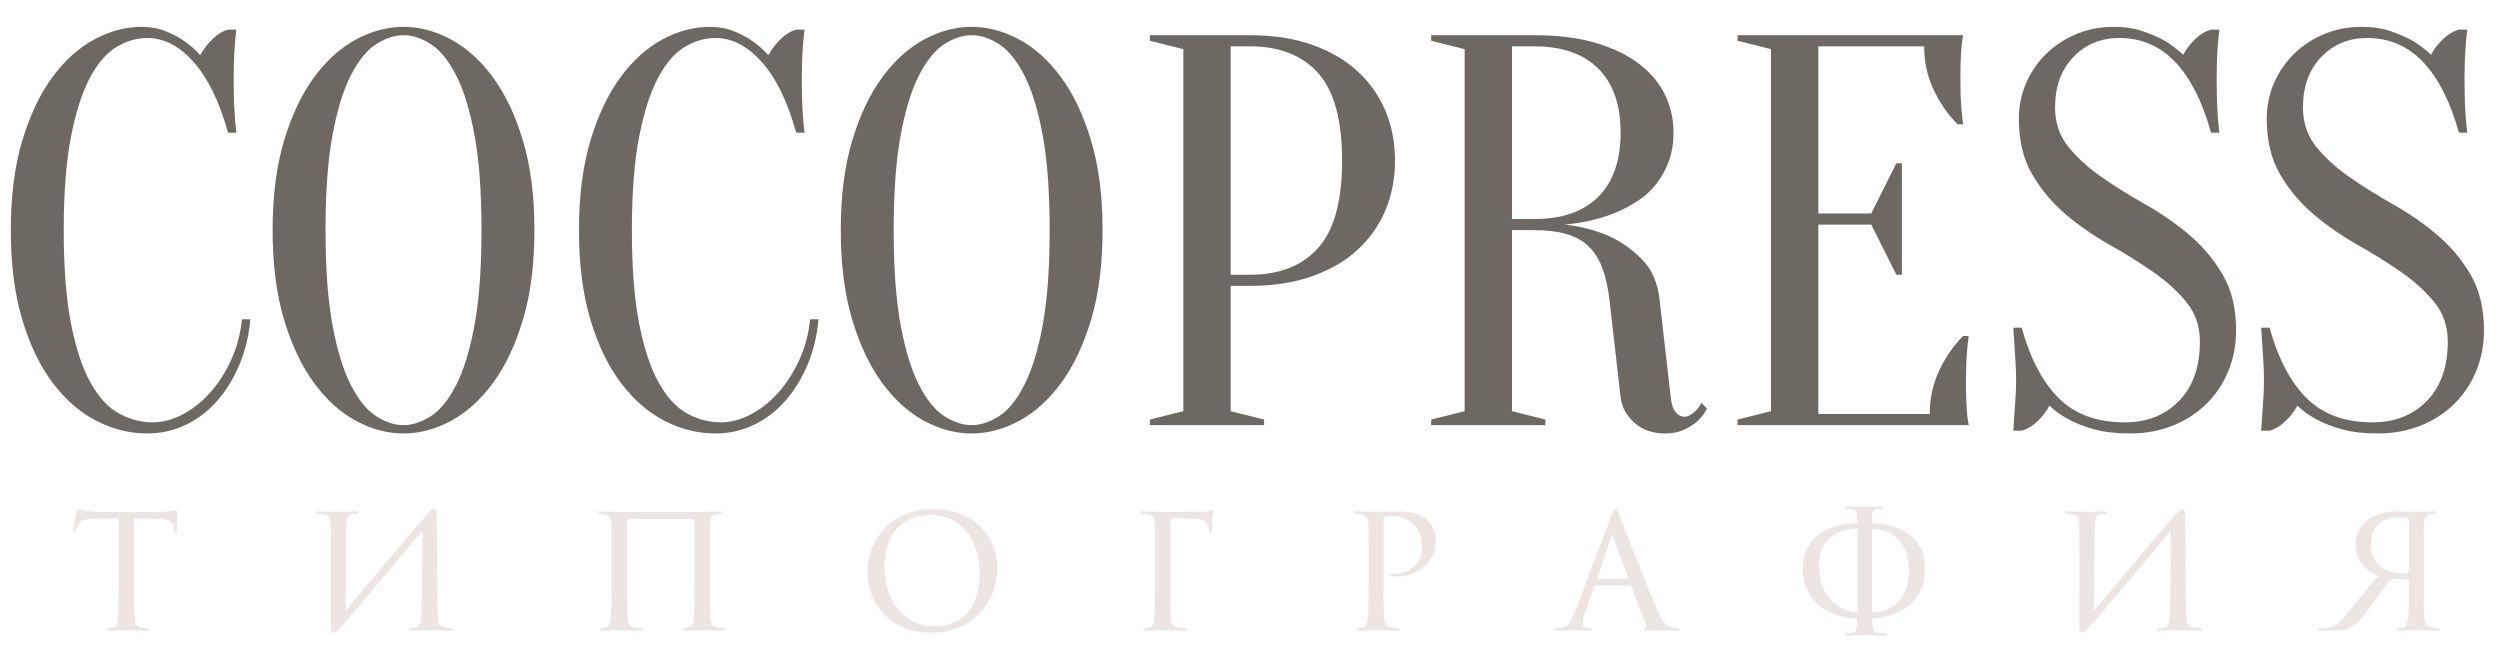
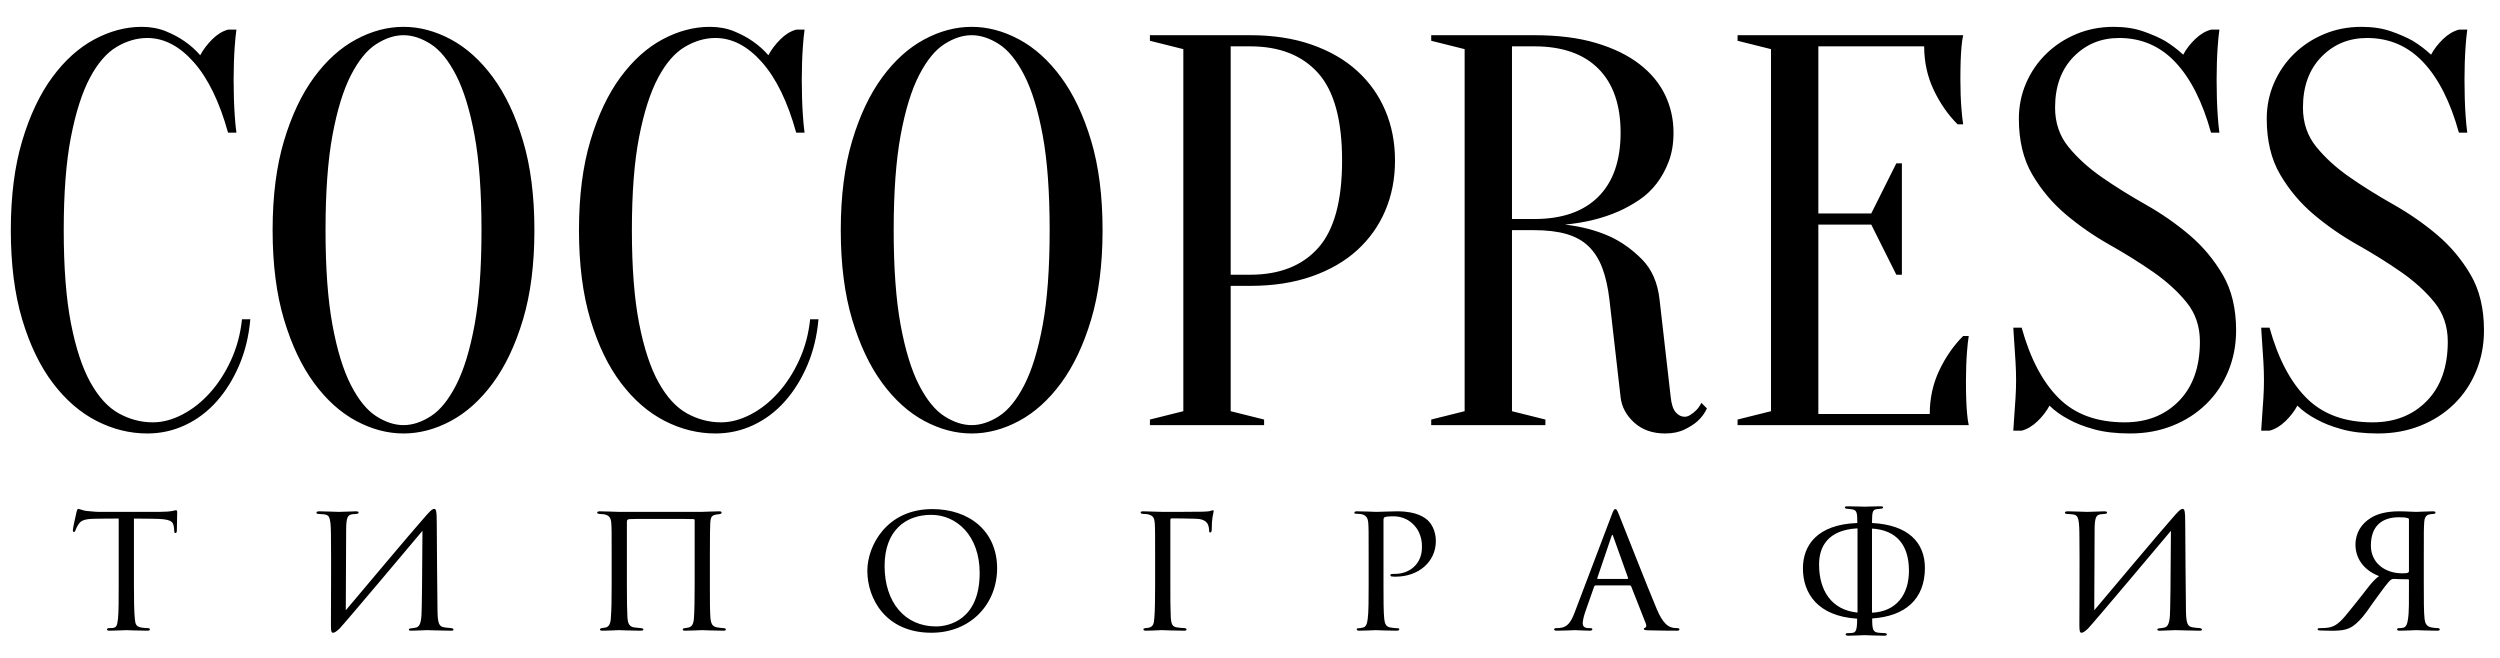
<svg xmlns="http://www.w3.org/2000/svg" xml:space="preserve" width="38mm" height="10mm" version="1.1" style="shape-rendering:geometricPrecision; text-rendering:geometricPrecision; image-rendering:optimizeQuality; fill-rule:evenodd; clip-rule:evenodd" viewBox="0 0 3800 1000">
  <defs>
    <style type="text/css">
   
-     .fil1 {fill:#ede4e4;fill-rule:nonzero}
-     .fil0 {fill:#6e6862;fill-rule:nonzero}
+     .fil1 {fill:#000000;fill-rule:nonzero}
+     .fil0 {fill:#000000;fill-rule:nonzero}
   
  </style>
  </defs>
  <g id="Слой_x0020_1">
    <path class="fil0" d="M223.87 57.74c-15.8,0 -31.33,4.52 -46.57,13.55 -15.24,9.03 -28.78,24.7 -40.64,46.99 -11.85,22.3 -21.45,52.21 -28.78,89.75 -7.34,37.53 -11.01,84.81 -11.01,141.82 0,57 3.67,104.28 11.01,141.81 7.33,37.54 17.21,67.45 29.63,89.75 12.42,22.3 26.81,37.96 43.18,46.99 16.37,9.03 33.59,13.55 51.65,13.55 14.67,0 29.63,-3.95 44.87,-11.86 15.24,-7.9 29.21,-18.91 41.91,-33.02 12.7,-14.11 23.43,-30.76 32.17,-49.95 8.75,-19.19 14.26,-39.79 16.51,-61.81l12.7 0c-2.25,25.4 -7.9,48.69 -16.93,69.85 -9.03,21.17 -20.46,39.51 -34.29,55.04 -13.83,15.52 -29.77,27.51 -47.84,35.98 -18.06,8.47 -37.25,12.7 -57.57,12.7 -26.53,0 -52.21,-6.35 -77.05,-19.05 -24.83,-12.7 -46.99,-31.89 -66.46,-57.57 -19.47,-25.69 -35,-57.86 -46.57,-96.52 -11.57,-38.67 -17.35,-83.97 -17.35,-135.89 0,-51.93 5.78,-97.23 17.35,-135.9 11.57,-38.66 26.81,-70.83 45.72,-96.52 18.91,-25.68 40.22,-44.87 63.93,-57.57 23.7,-12.7 47.69,-19.05 71.96,-19.05 13.55,0 25.83,2.26 36.83,6.77 11.01,4.52 20.47,9.6 28.37,15.24 9.03,6.21 16.93,13.27 23.7,21.17 4.52,-8.47 10.59,-16.51 18.21,-24.13 7.62,-7.62 15.66,-12.56 24.13,-14.82l12.7 0c-1.13,8.47 -1.98,16.94 -2.54,25.4 -0.57,7.91 -0.99,16.23 -1.27,24.98 -0.28,8.75 -0.43,17.36 -0.43,25.82 0,9.6 0.15,19.05 0.43,28.37 0.28,9.31 0.7,17.92 1.27,25.82 0.56,9.03 1.41,17.78 2.54,26.25l-12.7 0c-12.98,-46.85 -30.34,-82.55 -52.07,-107.11 -21.73,-24.55 -45.3,-36.83 -70.7,-36.83zm588.43 292.11c0,51.92 -5.78,97.22 -17.36,135.89 -11.57,38.66 -26.81,70.83 -45.72,96.52 -18.9,25.68 -40.21,44.87 -63.92,57.57 -23.71,12.7 -47.69,19.05 -71.97,19.05 -24.27,0 -48.26,-6.35 -71.96,-19.05 -23.71,-12.7 -45.02,-31.89 -63.93,-57.57 -18.91,-25.69 -34.15,-57.86 -45.72,-96.52 -11.57,-38.67 -17.35,-83.97 -17.35,-135.89 0,-51.93 5.78,-97.23 17.35,-135.9 11.57,-38.66 26.81,-70.83 45.72,-96.52 18.91,-25.68 40.22,-44.87 63.93,-57.57 23.7,-12.7 47.69,-19.05 71.96,-19.05 24.28,0 48.26,6.35 71.97,19.05 23.71,12.7 45.02,31.89 63.92,57.57 18.91,25.69 34.15,57.86 45.72,96.52 11.58,38.67 17.36,83.97 17.36,135.9zm-80.43 0c0,-58.14 -3.53,-106.26 -10.59,-144.36 -7.05,-38.1 -16.36,-68.44 -27.94,-91.02 -11.57,-22.58 -24.41,-38.38 -38.52,-47.41 -14.11,-9.03 -27.94,-13.55 -41.49,-13.55 -13.54,0 -27.37,4.52 -41.48,13.55 -14.11,9.03 -26.95,24.83 -38.53,47.41 -11.57,22.58 -20.88,52.92 -27.94,91.02 -7.05,38.1 -10.58,86.22 -10.58,144.36 0,58.13 3.53,106.25 10.58,144.35 7.06,38.1 16.37,68.44 27.94,91.02 11.58,22.58 24.42,38.38 38.53,47.41 14.11,9.03 27.94,13.55 41.48,13.55 13.55,0 27.38,-4.52 41.49,-13.55 14.11,-9.03 26.95,-24.83 38.52,-47.41 11.58,-22.58 20.89,-52.92 27.94,-91.02 7.06,-38.1 10.59,-86.22 10.59,-144.35zm355.6 -292.11c-15.8,0 -31.33,4.52 -46.57,13.55 -15.24,9.03 -28.78,24.7 -40.64,46.99 -11.85,22.3 -21.45,52.21 -28.78,89.75 -7.34,37.53 -11.01,84.81 -11.01,141.82 0,57 3.67,104.28 11.01,141.81 7.33,37.54 17.21,67.45 29.63,89.75 12.42,22.3 26.81,37.96 43.18,46.99 16.37,9.03 33.59,13.55 51.65,13.55 14.67,0 29.63,-3.95 44.87,-11.86 15.24,-7.9 29.21,-18.91 41.91,-33.02 12.7,-14.11 23.43,-30.76 32.17,-49.95 8.75,-19.19 14.26,-39.79 16.51,-61.81l12.7 0c-2.25,25.4 -7.9,48.69 -16.93,69.85 -9.03,21.17 -20.46,39.51 -34.29,55.04 -13.83,15.52 -29.77,27.51 -47.84,35.98 -18.06,8.47 -37.25,12.7 -57.57,12.7 -26.53,0 -52.21,-6.35 -77.05,-19.05 -24.83,-12.7 -46.99,-31.89 -66.46,-57.57 -19.47,-25.69 -35,-57.86 -46.57,-96.52 -11.57,-38.67 -17.35,-83.97 -17.35,-135.89 0,-51.93 5.78,-97.23 17.35,-135.9 11.57,-38.66 26.81,-70.83 45.72,-96.52 18.91,-25.68 40.22,-44.87 63.93,-57.57 23.7,-12.7 47.69,-19.05 71.96,-19.05 13.55,0 25.83,2.26 36.83,6.77 11.01,4.52 20.47,9.6 28.37,15.24 9.03,6.21 16.93,13.27 23.7,21.17 4.52,-8.47 10.59,-16.51 18.21,-24.13 7.62,-7.62 15.66,-12.56 24.13,-14.82l12.7 0c-1.13,8.47 -1.98,16.94 -2.54,25.4 -0.57,7.91 -0.99,16.23 -1.27,24.98 -0.28,8.75 -0.43,17.36 -0.43,25.82 0,9.6 0.15,19.05 0.43,28.37 0.28,9.31 0.7,17.92 1.27,25.82 0.56,9.03 1.41,17.78 2.54,26.25l-12.7 0c-12.98,-46.85 -30.34,-82.55 -52.07,-107.11 -21.73,-24.55 -45.3,-36.83 -70.7,-36.83zm588.43 292.11c0,51.92 -5.78,97.22 -17.36,135.89 -11.57,38.66 -26.81,70.83 -45.72,96.52 -18.9,25.68 -40.21,44.87 -63.92,57.57 -23.71,12.7 -47.69,19.05 -71.97,19.05 -24.27,0 -48.26,-6.35 -71.96,-19.05 -23.71,-12.7 -45.02,-31.89 -63.93,-57.57 -18.91,-25.69 -34.15,-57.86 -45.72,-96.52 -11.57,-38.67 -17.35,-83.97 -17.35,-135.89 0,-51.93 5.78,-97.23 17.35,-135.9 11.57,-38.66 26.81,-70.83 45.72,-96.52 18.91,-25.68 40.22,-44.87 63.93,-57.57 23.7,-12.7 47.69,-19.05 71.96,-19.05 24.28,0 48.26,6.35 71.97,19.05 23.71,12.7 45.02,31.89 63.92,57.57 18.91,25.69 34.15,57.86 45.72,96.52 11.58,38.67 17.36,83.97 17.36,135.9zm-80.43 0c0,-58.14 -3.53,-106.26 -10.59,-144.36 -7.05,-38.1 -16.36,-68.44 -27.94,-91.02 -11.57,-22.58 -24.41,-38.38 -38.52,-47.41 -14.11,-9.03 -27.94,-13.55 -41.49,-13.55 -13.54,0 -27.37,4.52 -41.48,13.55 -14.11,9.03 -26.95,24.83 -38.53,47.41 -11.57,22.58 -20.88,52.92 -27.94,91.02 -7.05,38.1 -10.58,86.22 -10.58,144.36 0,58.13 3.53,106.25 10.58,144.35 7.06,38.1 16.37,68.44 27.94,91.02 11.58,22.58 24.42,38.38 38.53,47.41 14.11,9.03 27.94,13.55 41.48,13.55 13.55,0 27.38,-4.52 41.49,-13.55 14.11,-9.03 26.95,-24.83 38.52,-47.41 11.58,-22.58 20.89,-52.92 27.94,-91.02 7.06,-38.1 10.59,-86.22 10.59,-144.35zm275.17 84.66l0 190.5 50.8 12.7 0 8.47 -173.57 0 0 -8.47 50.8 -12.7 0 -550.33 -50.8 -12.7 0 -8.47 152.4 0c35,0 66.18,4.8 93.56,14.39 27.37,9.6 50.37,22.86 69,39.8 18.63,16.93 32.88,36.97 42.76,60.11 9.88,23.14 14.81,48.54 14.81,76.2 0,27.66 -4.93,53.06 -14.81,76.2 -9.88,23.14 -24.13,43.18 -42.76,60.12 -18.63,16.93 -41.63,30.19 -69,39.79 -27.38,9.59 -58.56,14.39 -93.56,14.39l-29.63 0zm0 -16.93l29.63 0c44.59,0 79.02,-13.55 103.29,-40.64 24.28,-27.09 36.41,-71.4 36.41,-132.93 0,-61.52 -12.13,-105.83 -36.41,-132.93 -24.27,-27.09 -58.7,-40.64 -103.29,-40.64l-29.63 0 0 347.14zm461.43 -364.07c36.13,0 67.46,3.95 93.98,11.85 26.53,7.91 48.55,18.63 66.04,32.18 17.5,13.54 30.48,29.21 38.95,46.99 8.47,17.78 12.7,36.83 12.7,57.15 0,16.37 -2.4,30.9 -7.2,43.6 -4.79,12.7 -11,23.99 -18.62,33.87 -7.62,9.88 -16.51,18.2 -26.67,24.98 -10.16,6.77 -20.32,12.41 -30.48,16.93 -24.27,10.72 -51.65,17.5 -82.13,20.32 24.84,2.82 47.41,8.75 67.73,17.78 17.5,7.9 33.87,19.47 49.11,34.71 15.24,15.24 24.27,35.84 27.09,61.81l16.94 148.17c1.13,10.72 3.67,18.34 7.62,22.86 3.95,4.51 8.46,6.77 13.55,6.77 2.82,0 5.78,-0.99 8.89,-2.96 3.1,-1.98 6.06,-4.38 8.89,-7.2 2.82,-2.82 5.36,-6.49 7.62,-11.01l8.46 8.47c-3.38,7.34 -8.18,13.83 -14.39,19.47 -5.08,4.52 -11.71,8.75 -19.9,12.7 -8.18,3.95 -17.92,5.93 -29.21,5.93 -19.19,0 -34.85,-5.5 -46.99,-16.51 -12.13,-11.01 -19.05,-23.85 -20.74,-38.52l-16.94 -148.17c-2.25,-19.19 -5.92,-35.42 -11,-48.68 -5.08,-13.27 -12,-24.13 -20.75,-32.6 -8.74,-8.47 -19.89,-14.68 -33.44,-18.63 -13.55,-3.95 -29.91,-5.92 -49.11,-5.92l-33.86 0 0 275.16 50.8 12.7 0 8.47 -173.57 0 0 -8.47 50.8 -12.7 0 -550.33 -50.8 -12.7 0 -8.47 156.63 0zm131.24 148.17c0,-42.34 -11.29,-74.79 -33.87,-97.37 -22.58,-22.58 -55.03,-33.87 -97.37,-33.87l-33.86 0 0 262.47 33.86 0c42.34,0 74.79,-11.29 97.37,-33.86 22.58,-22.58 33.87,-55.04 33.87,-97.37zm469.9 427.57c0,-23.71 4.8,-45.72 14.39,-66.04 9.6,-20.32 21.74,-37.82 36.41,-52.5l8.47 0c-1.13,7.34 -1.98,14.96 -2.54,22.86 -0.57,6.78 -0.99,14.11 -1.27,22.02 -0.28,7.9 -0.43,15.52 -0.43,22.86 0,10.72 0.15,20.18 0.43,28.36 0.28,8.18 0.7,15.38 1.27,21.59 0.56,6.77 1.41,12.7 2.54,17.78l-351.37 0 0 -8.47 50.8 -12.7 0 -550.33 -50.8 -12.7 0 -8.47 342.9 0c-1.13,5.08 -1.97,11.01 -2.54,17.78 -0.56,6.21 -0.99,13.41 -1.27,21.59 -0.28,8.19 -0.42,17.64 -0.42,28.36 0,7.91 0.14,15.67 0.42,23.29 0.28,7.62 0.71,14.81 1.27,21.59 0.57,7.9 1.41,15.52 2.54,22.86l-8.47 0c-14.67,-14.68 -26.81,-32.18 -36.4,-52.5 -9.6,-20.32 -14.4,-42.33 -14.4,-66.04l-160.86 0 0 254.01 80.43 0 38.1 -76.2 8.47 0 0 169.33 -8.47 0 -38.1 -76.2 -80.43 0 0 287.87 169.33 0zm190.5 -465.67c0,23.14 6.78,43.04 20.32,59.69 13.55,16.65 30.48,32.03 50.8,46.14 20.32,14.11 42.48,27.94 66.47,41.49 23.99,13.55 46.14,28.93 66.46,46.14 20.32,17.22 37.25,37.4 50.8,60.54 13.55,23.14 20.32,51.36 20.32,84.67 0,22.01 -3.95,42.61 -11.85,61.8 -7.9,19.19 -19.05,35.85 -33.45,49.96 -14.39,14.11 -31.46,25.11 -51.22,33.02 -19.75,7.9 -41.2,11.85 -64.35,11.85 -21.44,0 -39.79,-2.12 -55.03,-6.35 -15.24,-4.23 -27.94,-9.17 -38.1,-14.82 -11.85,-6.21 -21.73,-13.26 -29.63,-21.16 -4.52,8.46 -10.59,16.37 -18.21,23.7 -7.62,7.34 -15.66,12.14 -24.13,14.4l-12.7 0c0.57,-7.91 1.13,-16.37 1.7,-25.4 0.56,-7.34 1.13,-15.53 1.69,-24.56 0.56,-9.03 0.85,-17.78 0.85,-26.24 0,-9.6 -0.29,-19.05 -0.85,-28.37 -0.56,-9.31 -1.13,-17.92 -1.69,-25.82 -0.57,-9.03 -1.13,-17.78 -1.7,-26.25l12.7 0c12.99,46.85 31.75,82.55 56.31,107.11 24.55,24.55 57.99,36.83 100.33,36.83 33.86,0 61.38,-10.87 82.55,-32.6 21.16,-21.73 31.75,-51.79 31.75,-90.17 0,-23.14 -6.78,-43.04 -20.32,-59.69 -13.55,-16.65 -30.48,-32.03 -50.8,-46.14 -20.32,-14.12 -42.48,-27.94 -66.47,-41.49 -23.98,-13.55 -46.14,-28.93 -66.46,-46.14 -20.32,-17.22 -37.25,-37.4 -50.8,-60.54 -13.55,-23.14 -20.32,-51.37 -20.32,-84.67 0,-19.19 3.67,-37.25 11.01,-54.19 7.33,-16.93 17.49,-31.75 30.48,-44.45 12.98,-12.7 28.22,-22.71 45.72,-30.05 17.5,-7.34 36.4,-11.01 56.72,-11.01 16.94,0 31.9,2.26 44.88,6.77 12.98,4.52 23.99,9.32 33.02,14.4 10.16,6.21 19.47,13.26 27.94,21.16 4.51,-8.46 10.58,-16.36 18.2,-23.7 7.62,-7.34 15.66,-12.14 24.13,-14.4l12.7 0c-1.13,8.47 -1.97,16.94 -2.54,25.4 -0.56,7.91 -0.99,16.23 -1.27,24.98 -0.28,8.75 -0.42,17.36 -0.42,25.82 0,9.6 0.14,19.05 0.42,28.37 0.28,9.31 0.71,17.92 1.27,25.82 0.57,9.03 1.41,17.78 2.54,26.25l-12.7 0c-12.98,-46.85 -31.04,-82.55 -54.19,-107.11 -23.14,-24.55 -51.64,-36.83 -85.51,-36.83 -27.66,0 -50.8,9.6 -69.43,28.79 -18.62,19.19 -27.94,44.87 -27.94,77.05zm376.77 0c0,23.14 6.78,43.04 20.32,59.69 13.55,16.65 30.48,32.03 50.8,46.14 20.32,14.11 42.48,27.94 66.47,41.49 23.99,13.55 46.14,28.93 66.46,46.14 20.32,17.22 37.25,37.4 50.8,60.54 13.55,23.14 20.32,51.36 20.32,84.67 0,22.01 -3.95,42.61 -11.85,61.8 -7.9,19.19 -19.05,35.85 -33.45,49.96 -14.39,14.11 -31.46,25.11 -51.22,33.02 -19.75,7.9 -41.2,11.85 -64.35,11.85 -21.44,0 -39.79,-2.12 -55.03,-6.35 -15.24,-4.23 -27.94,-9.17 -38.1,-14.82 -11.85,-6.21 -21.73,-13.26 -29.63,-21.16 -4.52,8.46 -10.59,16.37 -18.21,23.7 -7.62,7.34 -15.66,12.14 -24.13,14.4l-12.7 0c0.57,-7.91 1.13,-16.37 1.7,-25.4 0.56,-7.34 1.13,-15.53 1.69,-24.56 0.56,-9.03 0.85,-17.78 0.85,-26.24 0,-9.6 -0.29,-19.05 -0.85,-28.37 -0.56,-9.31 -1.13,-17.92 -1.69,-25.82 -0.57,-9.03 -1.13,-17.78 -1.7,-26.25l12.7 0c12.99,46.85 31.75,82.55 56.31,107.11 24.55,24.55 57.99,36.83 100.33,36.83 33.86,0 61.38,-10.87 82.55,-32.6 21.16,-21.73 31.75,-51.79 31.75,-90.17 0,-23.14 -6.78,-43.04 -20.32,-59.69 -13.55,-16.65 -30.48,-32.03 -50.8,-46.14 -20.32,-14.12 -42.48,-27.94 -66.47,-41.49 -23.98,-13.55 -46.14,-28.93 -66.46,-46.14 -20.32,-17.22 -37.25,-37.4 -50.8,-60.54 -13.55,-23.14 -20.32,-51.37 -20.32,-84.67 0,-19.19 3.67,-37.25 11.01,-54.19 7.33,-16.93 17.49,-31.75 30.48,-44.45 12.98,-12.7 28.22,-22.71 45.72,-30.05 17.5,-7.34 36.4,-11.01 56.72,-11.01 16.94,0 31.9,2.26 44.88,6.77 12.98,4.52 23.99,9.32 33.02,14.4 10.16,6.21 19.47,13.26 27.94,21.16 4.51,-8.46 10.58,-16.36 18.2,-23.7 7.62,-7.34 15.66,-12.14 24.13,-14.4l12.7 0c-1.13,8.47 -1.97,16.94 -2.54,25.4 -0.56,7.91 -0.99,16.23 -1.27,24.98 -0.28,8.75 -0.42,17.36 -0.42,25.82 0,9.6 0.14,19.05 0.42,28.37 0.28,9.31 0.71,17.92 1.27,25.82 0.57,9.03 1.41,17.78 2.54,26.25l-12.7 0c-12.98,-46.85 -31.04,-82.55 -54.19,-107.11 -23.14,-24.55 -51.64,-36.83 -85.51,-36.83 -27.66,0 -50.8,9.6 -69.43,28.79 -18.62,19.19 -27.94,44.87 -27.94,77.05z" />
    <path class="fil1" d="M203.58 788.21c8.18,0 16.93,0.28 27.65,0.28 28.51,0.28 32.18,3.1 33.31,14.39 0.28,2.82 0.28,3.11 0.28,3.95 0,2.26 0.56,3.39 1.97,3.39 0.85,0 1.98,-0.85 1.98,-3.39 0,-2.26 0.56,-20.88 0.56,-28.78 0,-1.13 -0.56,-2.54 -1.69,-2.54 -0.85,0 -1.69,0.28 -5.36,1.12 -3.95,0.85 -12.42,1.42 -20.32,1.42l-92.57 0c-0.28,0 -8.18,-0.29 -18.06,-1.42 -5.08,-0.56 -10.44,-3.1 -12.42,-3.1 -0.85,0 -1.69,1.13 -2.54,4.52 -1.69,7.62 -5.93,26.24 -5.64,27.94 0,1.41 0.28,2.54 1.41,2.54 1.13,0 1.69,-0.29 2.54,-2.26 0.56,-1.41 1.69,-4.8 4.23,-8.75 3.95,-5.93 7.9,-8.75 25.97,-9.03 11.28,-0.28 26.24,-0.28 35.55,-0.28l0 100.75c0,21.16 0,41.48 -1.12,51.64 -1.13,9.6 -1.98,12.99 -7.34,13.83 -2.26,0.29 -3.95,0.29 -6.21,0.29 -2.26,0 -3.1,1.12 -3.1,1.97 0,1.41 1.12,1.98 4.23,1.98 7.34,0 23.99,-0.85 25.12,-0.85 1.12,0 17.78,0.85 32.17,0.85 2.82,0 3.67,-0.85 3.67,-2.26 0,-0.85 -1.13,-1.69 -3.39,-1.69 -2.26,0 -7.62,-0.29 -11.01,-1.13 -7.05,-1.7 -7.62,-5.65 -8.46,-12.42 -1.13,-10.44 -1.41,-30.48 -1.41,-52.21l0 -100.75zm322.57 17.78c0,-20.04 2.54,-23.15 9.03,-24.28 2.26,-0.28 3.39,-0.28 6.49,-0.56 2.83,-0.28 3.39,-1.13 3.39,-2.26 0,-1.13 -1.41,-1.69 -4.52,-1.69 -7.05,0 -16.65,0.85 -25.68,0.85 -3.95,0 -20.88,-0.85 -28.5,-0.85 -3.11,0 -5.36,0.28 -5.36,1.97 0,0.85 0.56,1.7 2.54,1.98 1.97,0.28 5.08,0.28 8.18,0.56 8.19,0.85 11.01,2.54 11.29,28.79 0.56,46.29 0,101.32 0,140.26 0,9.32 0.85,11.01 3.39,11.01 1.41,0 3.95,-0.85 9.59,-6.21 8.75,-9.03 112.89,-132.92 126.15,-148.73 -0.56,39.8 -0.28,78.74 -1.12,116.84 -0.29,17.78 -1.13,28.51 -8.75,30.2 -1.98,0.56 -4.8,0.85 -6.78,1.13 -3.67,0.28 -3.95,0.84 -3.95,1.97 0,1.13 0.57,1.7 3.95,1.7 8.75,0 16.94,-0.85 23.15,-0.85 3.95,0 27.65,0.85 36.68,0.85 2.83,0 3.95,-0.29 3.95,-1.7 0,-0.84 -0.28,-1.69 -3.38,-2.25 -3.95,-0.29 -9.31,-0.85 -10.44,-1.13 -8.19,-1.13 -10.16,-6.21 -10.45,-25.4 -0.56,-44.88 -0.84,-87.49 -1.12,-132.65 0,-19.75 -1.13,-22.01 -3.96,-22.01 -3.1,0 -7.33,4.23 -16.65,15.24 -21.45,24.27 -83.82,98.78 -117.68,138.85l0.56 -121.63zm475.82 -17.22c36.13,0 48.54,0 52.5,0.28 0.56,0 1.41,0.57 1.41,1.7l0 97.08c0,22.86 -0.29,41.77 -1.13,51.93 -0.57,10.72 -4.52,13.26 -8.47,14.11 -2.26,0.56 -3.1,0.56 -4.8,0.85 -3.67,0.28 -3.67,1.41 -3.67,2.25 0,0.85 0.29,1.7 3.96,1.7 8.18,0 22.57,-0.85 25.11,-0.85 1.98,0 20.89,0.85 33.3,0.85 1.98,0 3.11,-0.85 3.11,-1.7 0,-1.13 -0.57,-1.97 -3.39,-2.25 -2.82,-0.29 -6.21,-0.29 -9.87,-1.13 -7.06,-1.13 -9.32,-5.37 -10.16,-14.4 -0.85,-9.87 -0.85,-27.09 -0.85,-50.23l0 -42.33c0,-37.26 0.28,-43.75 0.56,-51.37 0.57,-10.72 3.11,-12.13 9.88,-13.26 2.26,-0.29 3.11,-0.29 4.52,-0.57 2.54,-0.28 2.82,-1.69 2.82,-2.54 0,-0.56 -0.28,-1.69 -3.67,-1.69 -5.93,0 -25.68,0.85 -26.81,0.85l-125.87 0c-3.67,0 -18.91,-0.85 -28.79,-0.85 -2.82,0 -3.95,0.85 -3.95,1.69 0,1.41 0.85,1.98 3.11,2.26 2.25,0.28 4.79,0.28 7.33,0.56 7.06,1.42 10.45,4.52 11.01,13.55 0.56,7.62 0.56,13.55 0.56,51.08l0 42.62c0,23.14 -0.28,38.66 -1.12,48.54 -0.29,10.16 -2.83,15.52 -8.47,16.37 -2.82,0.56 -3.11,0.56 -5.36,0.85 -2.83,0.56 -2.83,1.69 -2.83,2.25 0,1.41 1.98,1.7 4.52,1.7 7.62,0 22.01,-0.85 23.99,-0.85 1.13,0 22.29,0.85 32.74,0.85 3.66,0 4.79,-0.85 4.79,-1.7 0,-1.13 -0.84,-1.97 -3.95,-2.25 -2.26,-0.29 -6.77,-0.57 -10.44,-1.13 -7.34,-1.13 -9.31,-6.78 -9.88,-14.4 -0.56,-10.16 -0.84,-25.68 -0.84,-48.82l0 -96.24c0,-4.51 1.13,-4.8 4.51,-5.08 3.39,-0.28 9.31,-0.28 44.59,-0.28zm413.74 173c60.11,0 99.9,-44.03 99.9,-97.93 0,-56.73 -42.61,-90.03 -98.49,-90.03 -69.71,0 -98.78,56.16 -98.78,93.7 0,42.9 28.22,94.26 97.37,94.26zm7.05 -9.59c-47.41,0 -78.17,-36.69 -78.17,-92.01 0,-53.34 31.61,-77.61 70.84,-77.61 38.66,0 73.66,31.61 73.66,88.34 0,71.68 -47.42,81.28 -66.33,81.28zm356.17 -161.72c0,-1.97 0.56,-2.54 2.54,-2.54 12.41,0 23.7,0.29 35.84,0.57 9.31,0.28 11.57,1.97 14.96,3.95 3.66,3.1 5.36,6.77 5.64,14.39 0,1.98 0.56,2.54 1.98,2.54 1.12,0 1.97,-1.97 1.97,-4.51 0,-7.34 0.28,-12.99 1.41,-20.04 0.57,-2.82 1.13,-6.21 1.41,-7.06 0.29,-1.13 0,-2.25 -0.84,-2.25 -0.57,0 -1.7,0.28 -2.26,0.56 -3.67,1.41 -7.34,1.41 -12.98,1.69 -5.93,0.29 -57.58,0.29 -61.81,0.29 -9.31,0 -18.63,-0.85 -28.79,-0.85 -2.82,0 -4.23,0.28 -4.23,1.97 0,1.13 1.41,1.7 3.67,1.98 2.26,0 5.93,0.28 7.34,0.56 8.18,1.98 9.88,5.65 10.44,13.55 0.56,7.62 0.56,14.39 0.56,51.37l0 42.33c0,22.58 -0.28,39.23 -1.12,49.67 -0.57,10.16 -2.26,13.55 -7.62,15.24 -1.7,0.56 -3.11,0.56 -5.93,0.85 -2.26,0.28 -3.11,0.84 -3.11,1.69 0,1.69 1.13,2.26 3.96,2.26 5.92,0 17.49,-0.57 22.86,-0.85l1.97 0c1.13,0 18.63,0.85 33.3,0.85 2.82,0 3.39,-0.85 3.39,-1.98 0,-1.13 -0.85,-1.69 -3.11,-1.97 -2.82,-0.29 -6.49,-0.29 -9.87,-0.85 -8.47,-0.85 -10.44,-4.52 -11.01,-17.5 -0.56,-11.29 -0.56,-28.5 -0.56,-47.41l0 -98.5zm301.41 98.5c0,21.16 0,41.48 -1.41,51.64 -0.85,6.78 -2.26,12.42 -7.34,13.27 -2.26,0.56 -5.36,1.13 -7.34,1.13 -1.41,0 -1.98,0.56 -1.98,1.41 0,1.69 1.42,2.26 3.96,2.26 7.9,0 24.55,-0.85 24.83,-0.85 1.41,0 17.22,0.85 31.89,0.85 2.82,0 3.95,-0.85 3.95,-2.26 0,-0.85 -0.56,-1.41 -1.69,-1.41 -2.26,0 -7.9,-0.57 -11.29,-1.13 -7.62,-0.85 -9.03,-6.49 -9.88,-13.27 -1.13,-10.16 -1.13,-30.48 -1.13,-52.21l0 -97.64c0,-1.98 0.29,-3.96 1.7,-4.52 1.69,-0.85 5.92,-1.41 9.59,-1.41 5.08,0 21.17,-1.41 35,13.26 12.98,13.55 12.13,30.48 12.13,34.15 0,24.84 -18.62,40.08 -40.92,40.08 -5.36,0 -7.05,0 -7.05,2.26 0,1.12 1.41,1.69 2.54,1.69 1.41,0.28 4.23,0.28 5.36,0.28 35.28,0 61.24,-22.86 61.24,-54.19 0,-15.8 -7.06,-26.81 -12.42,-31.6 -3.95,-3.39 -15.24,-13.55 -46.28,-13.55 -11.57,0 -25.97,0.85 -31.89,0.85 -1.7,0 -17.22,-0.85 -29.35,-0.85 -2.54,0 -3.95,0.56 -3.95,2.26 0,0.84 1.12,1.41 1.69,1.41 2.26,0 6.77,0.28 8.75,0.56 7.9,1.7 10.16,6.21 10.72,13.55 0.57,7.62 0.57,12.7 0.57,51.65l0 42.33zm396.8 0.84c1.12,0 1.69,0.57 2.25,1.42l22.3 56.72c1.69,4.24 0,5.65 -1.13,6.21 -1.13,0.28 -1.98,1.13 -1.98,1.98 0,1.41 1.7,1.69 7.06,1.97 18.91,0.57 40.08,0.57 42.9,0.57 3.1,0 4.23,-0.57 4.23,-1.98 0,-1.41 -1.41,-1.97 -3.39,-1.97 -1.97,0 -5.92,0 -9.59,-1.42 -3.95,-1.41 -12.14,-5.08 -21.45,-27.37 -14.96,-35.28 -53.34,-133.77 -57.29,-143.09 -3.11,-7.9 -4.23,-9.03 -5.65,-9.03 -1.97,0 -2.82,1.41 -5.92,9.6l-56.45 148.73c-4.79,11.85 -9.59,21.16 -21.73,22.29 -1.69,0.29 -4.23,0.29 -5.64,0.29 -2.26,0 -3.39,0.84 -3.39,1.97 0,1.41 1.41,1.98 4.52,1.98 11.85,0 24.27,-0.85 27.09,-0.85 3.11,0 16.09,0.85 22.3,0.85 1.97,0 4.23,-0.57 4.23,-1.98 0,-1.13 -0.85,-1.97 -3.39,-1.97 -0.84,0 -1.13,0 -1.97,0 -6.21,0 -9.32,-2.26 -9.32,-7.34 0,-4.52 1.98,-12.14 4.8,-20.04l12.42 -35.28c0.56,-1.41 1.41,-2.26 2.82,-2.26l51.37 0zm-48.55 -9.87c-0.56,0 -1.12,-0.57 -0.56,-1.7l21.17 -62.37c1.41,-3.95 1.69,-3.95 3.1,0l22.3 62.37c0.28,0.85 0.28,1.7 -0.85,1.7l-45.16 0zm416.84 -75.07c0,-1.41 0.28,-1.41 0.56,-1.41 36.98,2.54 55.6,25.11 55.6,64.06 0,36.97 -19.75,62.09 -55.88,63.78 -0.28,0 -0.28,-0.28 -0.28,-0.56l0 -125.87zm-22.01 125.87c0,0.28 -0.29,0.56 -0.85,0.28 -37.82,-3.95 -57.57,-32.46 -57.57,-72.81 0,-28.23 14.11,-52.21 57.01,-55.04 0.84,0 1.41,0 1.41,0.57l0 127zm10.72 34.71c3.39,0 17.78,0.85 29.92,0.85 3.67,0 3.95,-1.13 3.95,-1.98 0,-0.85 -0.57,-1.69 -3.11,-1.97 -2.82,-0.29 -4.23,0 -9.31,-0.57 -8.47,-0.85 -9.88,-4.51 -9.88,-21.17 0,-0.28 0,-0.56 0.28,-0.56 49.39,-3.39 79.87,-28.79 79.87,-76.76 0,-38.95 -25.68,-65.48 -80.15,-68.3 -0.28,0 -0.28,-0.28 -0.28,-0.57 0.28,-16.65 0.56,-19.47 7.62,-20.6 2.54,-0.28 4.8,-0.28 5.93,-0.56 2.25,-0.28 3.38,-0.85 3.38,-1.98 0,-1.13 -0.84,-1.69 -4.23,-1.69 -6.49,0 -22.3,0.56 -23.99,0.56 -1.97,0 -18.63,-0.56 -25.96,-0.56 -2.83,0 -3.95,0.56 -3.95,1.69 0,0.85 0.56,1.7 2.54,1.98 2.54,0.28 3.66,0.28 7.62,0.84 7.62,1.13 8.74,3.67 8.74,20.04 0,0.57 0,0.85 -0.28,0.85 -60.67,2.26 -82.41,33.87 -82.41,68.86 0,38.66 23.15,72.53 81.57,76.48 0.56,0 0.84,0.28 0.84,0.57 0,17.78 -2.26,20.6 -7.62,21.16 -2.26,0.29 -5.08,0.29 -6.49,0.29 -2.26,0 -3.39,0.84 -3.39,1.69 0,1.41 0.85,2.26 4.24,2.26 7.05,0 20.88,-0.85 24.55,-0.85zm349.67 -159.45c0,-20.04 2.54,-23.15 9.03,-24.28 2.26,-0.28 3.39,-0.28 6.49,-0.56 2.83,-0.28 3.39,-1.13 3.39,-2.26 0,-1.13 -1.41,-1.69 -4.52,-1.69 -7.05,0 -16.65,0.85 -25.68,0.85 -3.95,0 -20.88,-0.85 -28.5,-0.85 -3.11,0 -5.36,0.28 -5.36,1.97 0,0.85 0.56,1.7 2.54,1.98 1.97,0.28 5.08,0.28 8.18,0.56 8.19,0.85 11.01,2.54 11.29,28.79 0.56,46.29 0,101.32 0,140.26 0,9.32 0.85,11.01 3.39,11.01 1.41,0 3.95,-0.85 9.59,-6.21 8.75,-9.03 112.89,-132.92 126.15,-148.73 -0.56,39.8 -0.28,78.74 -1.12,116.84 -0.29,17.78 -1.13,28.51 -8.75,30.2 -1.98,0.56 -4.8,0.85 -6.78,1.13 -3.67,0.28 -3.95,0.84 -3.95,1.97 0,1.13 0.57,1.7 3.95,1.7 8.75,0 16.94,-0.85 23.15,-0.85 3.95,0 27.65,0.85 36.68,0.85 2.83,0 3.95,-0.29 3.95,-1.7 0,-0.84 -0.28,-1.69 -3.38,-2.25 -3.95,-0.29 -9.31,-0.85 -10.44,-1.13 -8.19,-1.13 -10.16,-6.21 -10.45,-25.4 -0.56,-44.88 -0.84,-87.49 -1.12,-132.65 0,-19.75 -1.13,-22.01 -3.96,-22.01 -3.1,0 -7.33,4.23 -16.65,15.24 -21.45,24.27 -83.82,98.78 -117.68,138.85l0.56 -121.63zm477.79 61.52c0,0.85 0,2.54 -1.69,3.1 -1.41,0.57 -3.39,0.85 -8.47,0.85 -25.68,0 -47.69,-15.24 -47.69,-42.33 0,-29.07 16.37,-42.9 42.61,-42.9 6.49,0 10.16,0.28 13.83,1.41 1.41,0.57 1.41,1.41 1.41,2.54l0 77.33zm11.01 -89.46c-6.49,0 -14.39,-0.85 -26.25,-0.85 -17.78,0 -33.02,3.67 -42.89,10.16 -13.27,8.18 -23.15,21.73 -23.15,40.64 0,18.63 10.45,37.82 35.84,47.69 -8.74,5.93 -17.77,18.63 -24.83,27.66 -9.31,11.85 -18.34,23.14 -26.81,33.3 -11.29,13.27 -18.35,16.94 -29.35,17.78 -3.67,0.29 -4.8,0.29 -8.19,0.29 -3.67,0 -4.23,0.84 -4.23,1.41 0,1.69 1.41,2.25 4.8,2.25l12.7 0.29c23.99,0.56 31.61,-2.83 40.64,-10.45 6.77,-5.92 13.26,-12.98 25.12,-30.76 6.2,-8.46 19.75,-27.37 24.27,-32.45 2.25,-2.54 3.38,-3.67 5.36,-4.52 0.84,-0.56 2.82,-0.56 3.95,-0.56 3.67,0.28 10.16,0.56 20.32,0.56 1.13,0 1.69,0.28 1.69,1.7l0 7.61c0,20.32 0.28,40.64 -1.41,50.8 -0.85,6.78 -2.54,12.7 -7.34,13.55 -2.25,0.57 -4.51,0.57 -5.92,0.57 -2.26,0 -3.39,0.84 -3.39,1.97 0,1.41 1.69,1.98 4.23,1.98 7.91,0 23.71,-0.85 24.84,-0.85 1.41,0 17.78,0.85 32.17,0.85 2.82,0 3.67,-0.85 3.67,-1.98 0,-1.13 -1.41,-1.97 -3.39,-1.97 -1.41,0 -6.2,-0.29 -9.87,-1.13 -7.06,-1.7 -9.03,-6.21 -9.88,-12.99 -1.13,-10.16 -1.13,-29.91 -1.13,-51.64l0 -42.33c0,-37.26 0,-43.75 0.56,-51.37 0.29,-7.9 2.26,-12.7 9.04,-13.55 1.97,-0.28 3.66,-0.56 5.36,-0.56 1.97,0 2.82,-1.13 2.82,-1.98 0,-1.41 -1.13,-1.97 -4.23,-1.97 -7.62,0 -22.02,0.85 -25.12,0.85z" />
  </g>
</svg>
